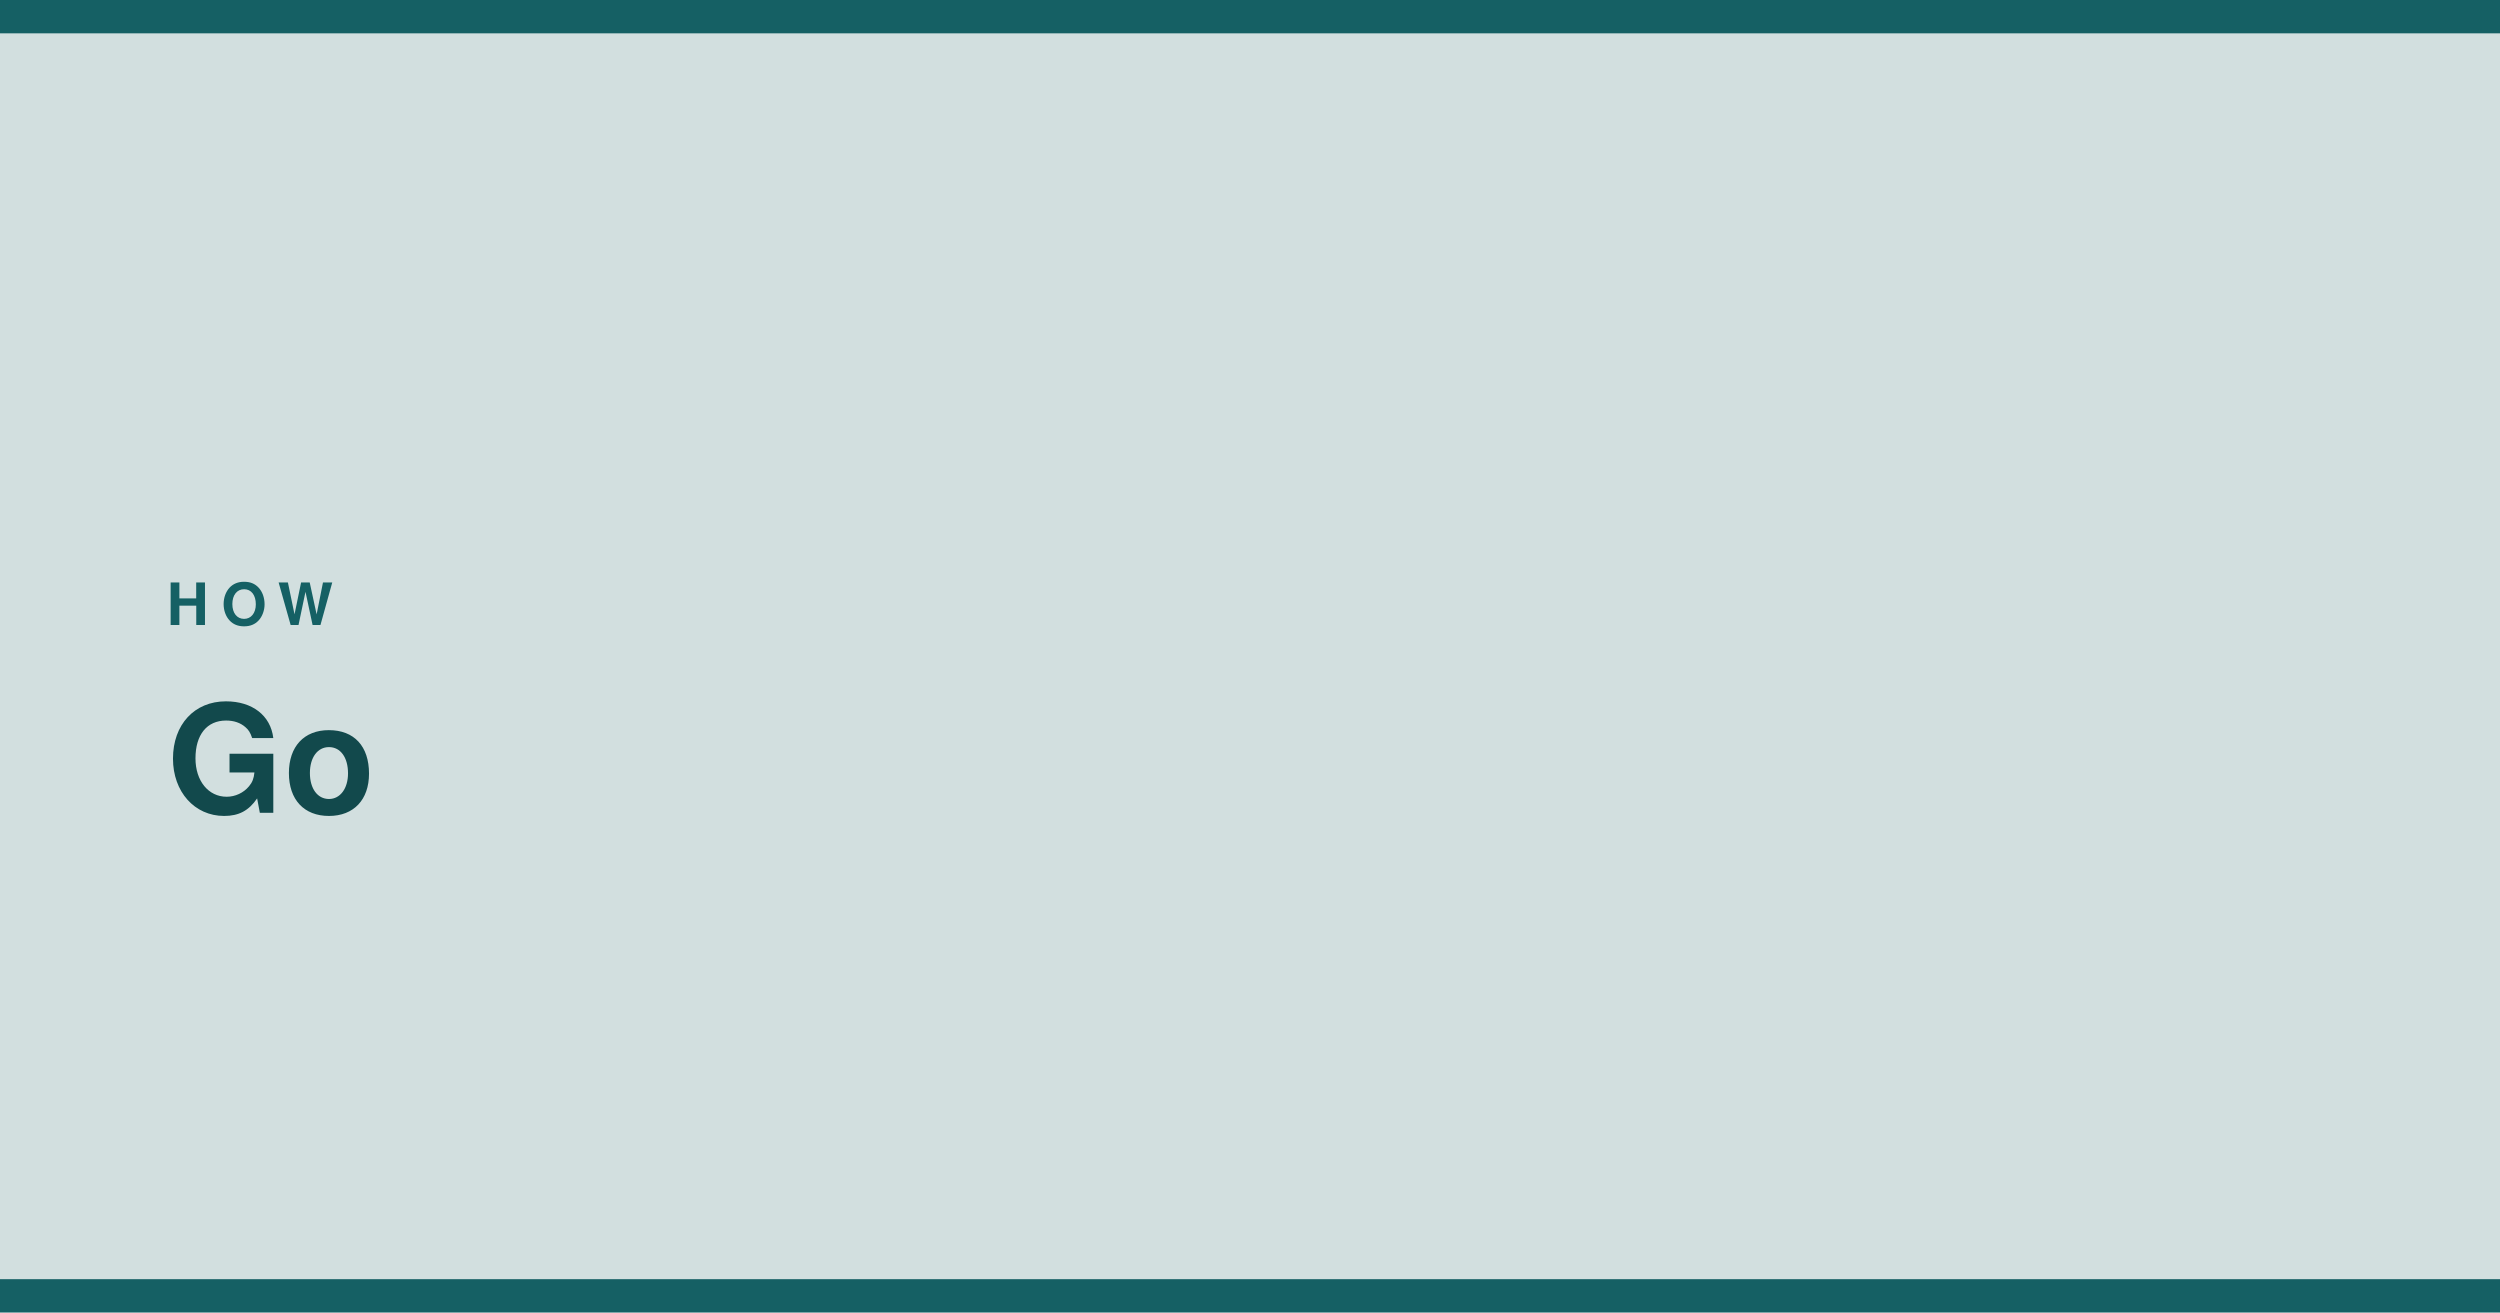
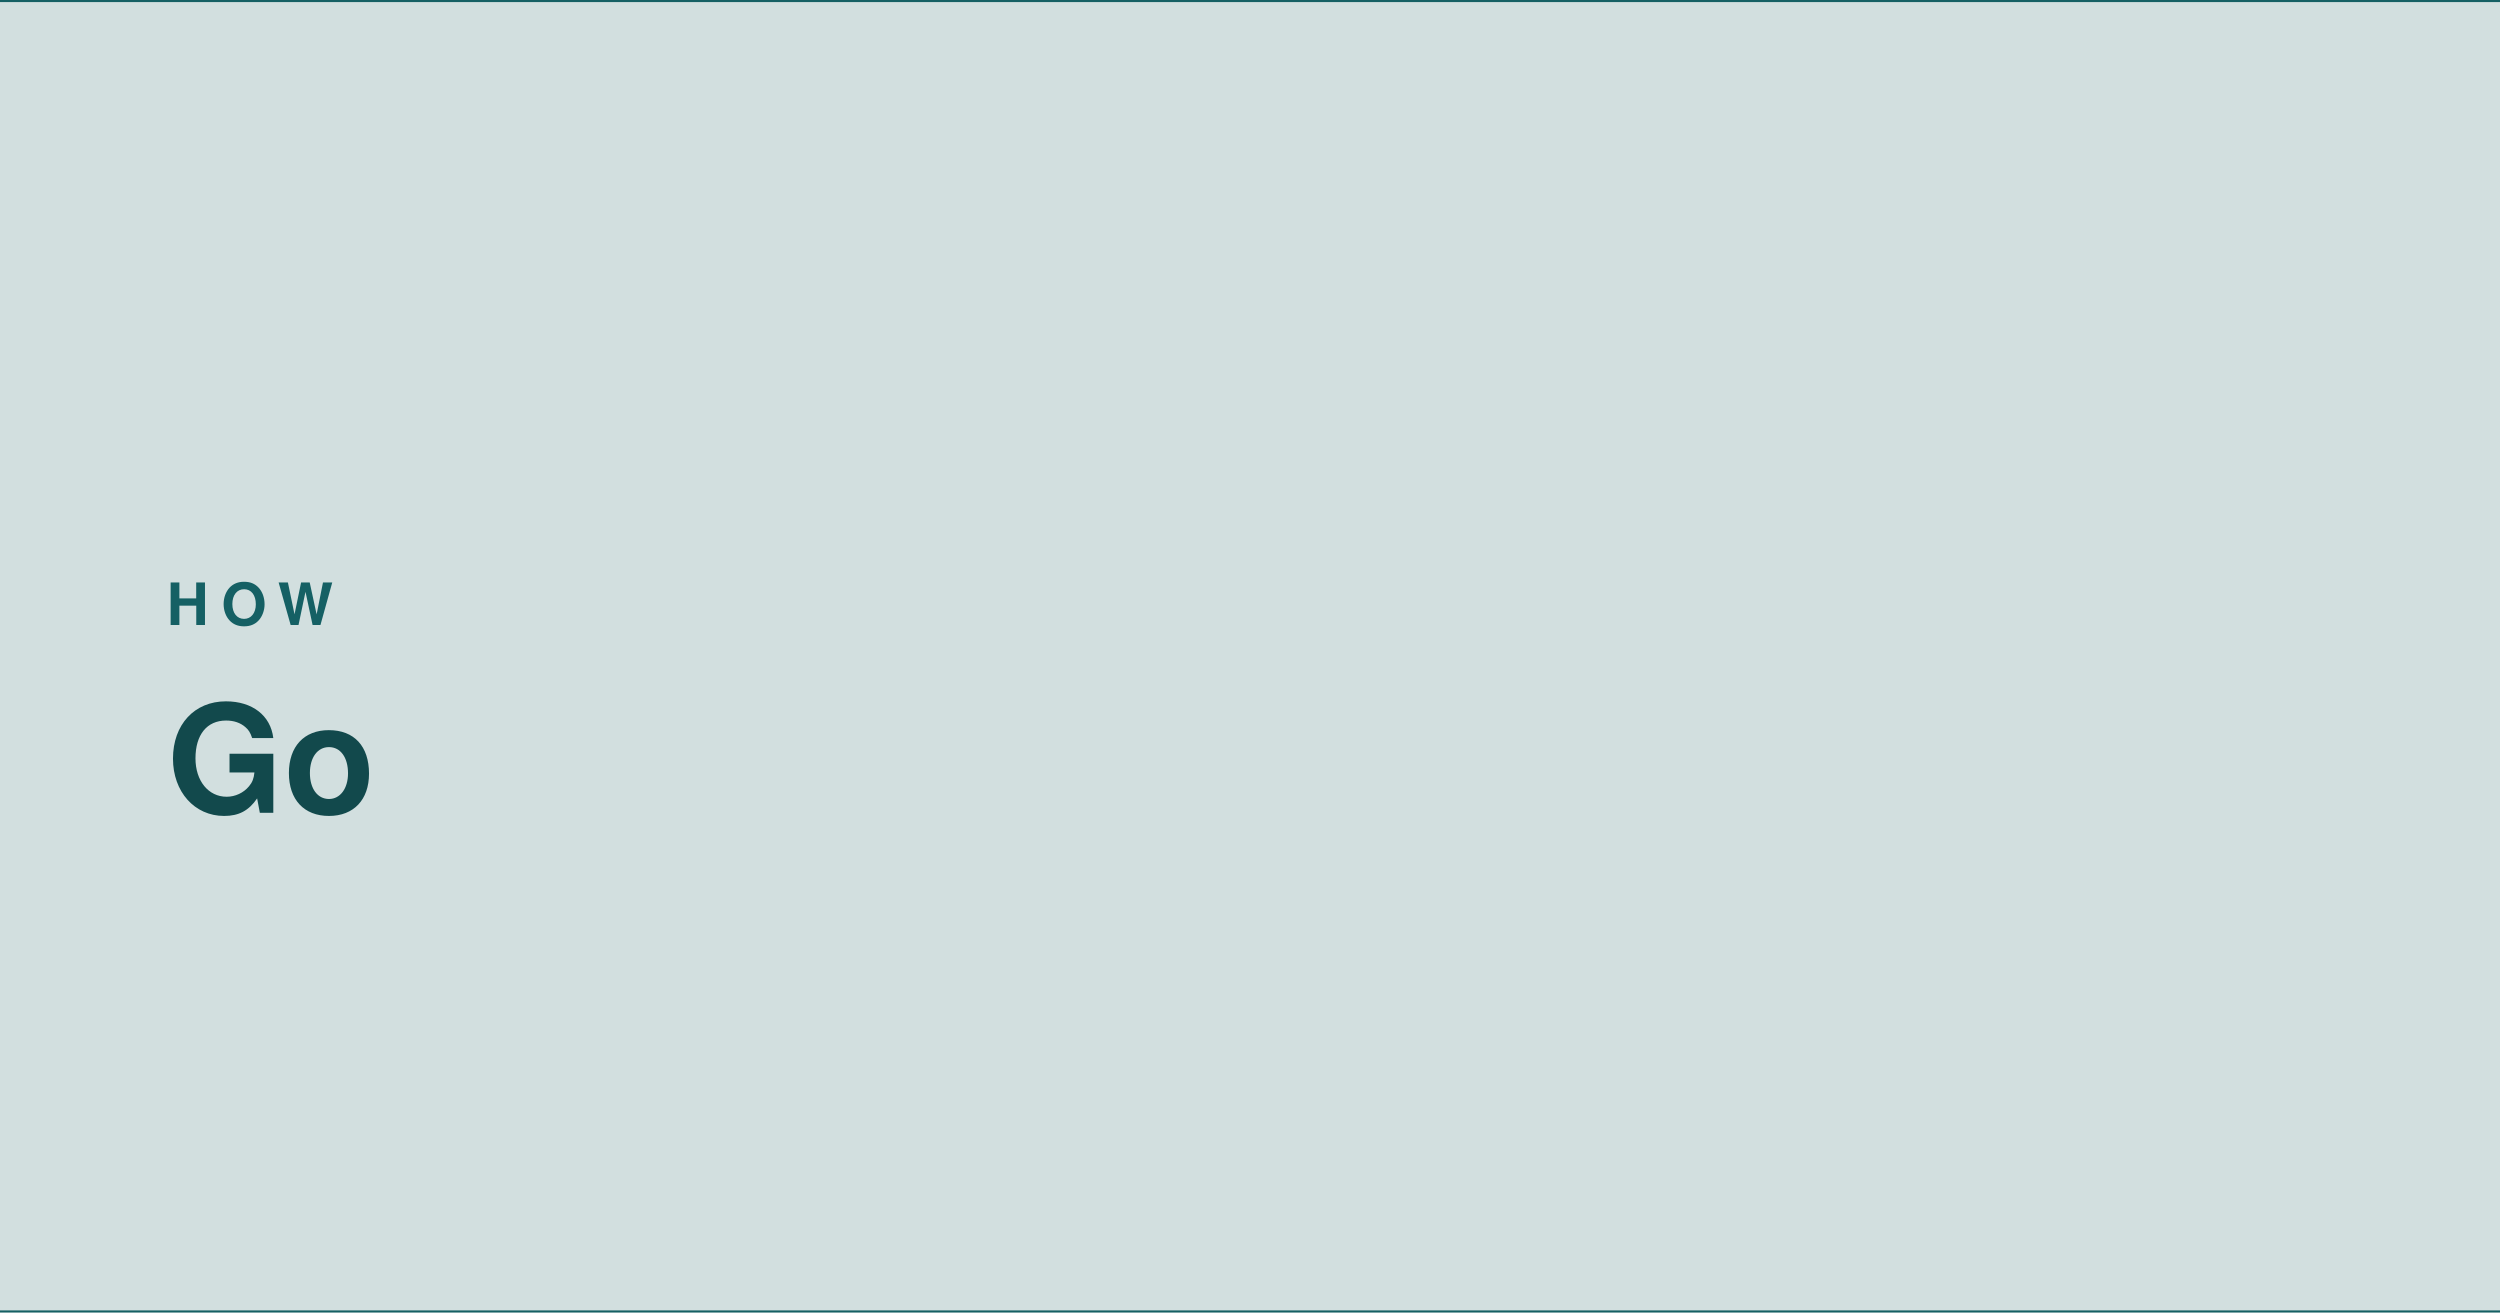
<svg xmlns="http://www.w3.org/2000/svg" width="1200" height="630" viewBox="0 0 1200 630" role="img" aria-label="Go">
  <rect width="1200" height="630" fill="#d2dfdf" />
-   <rect width="1200" height="16" fill="#156064" />
-   <rect y="614" width="1200" height="16" fill="#156064" />
+   <rect width="1200" height="1" fill="#156064" />
+   <rect y="629" width="1200" height="1" fill="#156064" />
  <text x="80" y="300" font-family="Montserrat, Helvetica, sans-serif" font-size="28" font-weight="700" fill="#156064" letter-spacing="6">HOW</text>
  <text x="80" y="390" font-family="Montserrat, Helvetica, sans-serif" font-size="72" font-weight="800" fill="#12494c">Go</text>
</svg>
